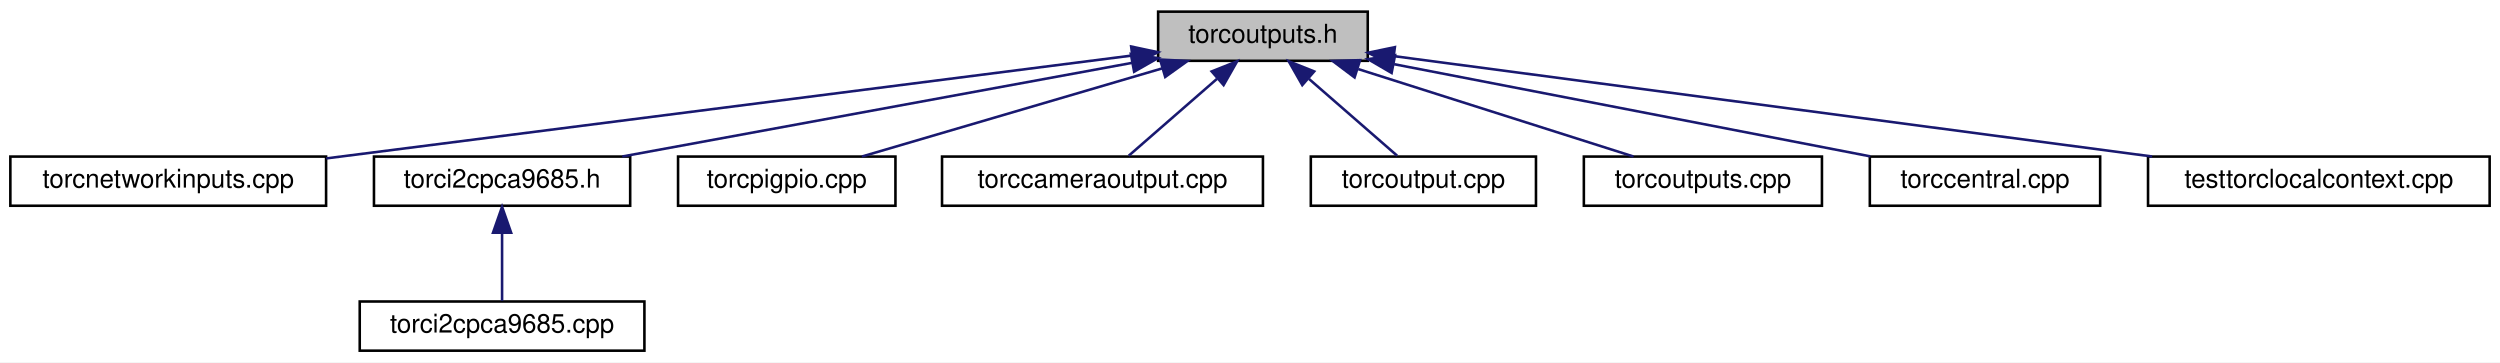
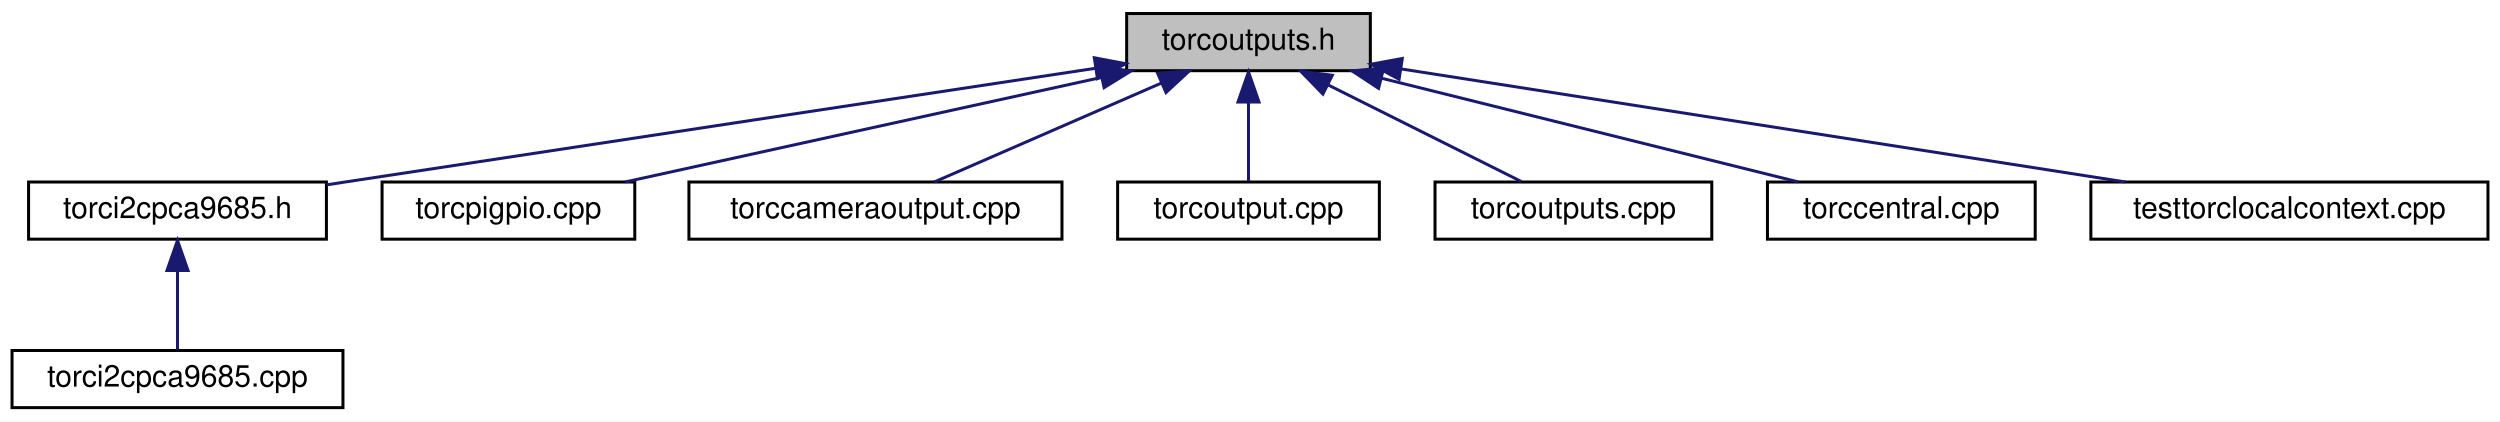
- <svg xmlns="http://www.w3.org/2000/svg" xmlns:xlink="http://www.w3.org/1999/xlink" width="966pt" height="140pt" viewBox="0.00 0.00 966.00 140.00">
+ <svg xmlns="http://www.w3.org/2000/svg" xmlns:xlink="http://www.w3.org/1999/xlink" width="831pt" height="140pt" viewBox="0.00 0.00 831.00 140.00">
  <g id="graph0" class="graph" transform="scale(1 1) rotate(0) translate(4 136)">
-     <polygon fill="white" stroke="none" points="-4,4 -4,-136 962,-136 962,4 -4,4" />
+     <polygon fill="white" stroke="none" points="-4,4 -4,-136 827,-136 827,4 -4,4" />
    <g id="node1" class="node">
-       <polygon fill="#bfbfbf" stroke="black" points="443.5,-112.5 443.5,-131.5 524.5,-131.5 524.5,-112.5 443.5,-112.5" />
-       <text text-anchor="middle" x="484" y="-119.5" font-family="Helvetica,sans-Serif" font-size="10.00">torcoutputs.h</text>
+       <polygon fill="#bfbfbf" stroke="black" points="370.5,-112.5 370.5,-131.5 451.5,-131.5 451.5,-112.5 370.5,-112.5" />
+       <text text-anchor="middle" x="411" y="-119.5" font-family="Helvetica,sans-Serif" font-size="10.00">torcoutputs.h</text>
    </g>
    <g id="node2" class="node">
      <g id="a_node2">
-         <a xlink:href="../../df/dc7/torcnetworkinputs_8cpp.html" target="_top" xlink:title="torcnetworkinputs.cpp">
-           <polygon fill="white" stroke="black" points="0,-56.5 0,-75.5 122,-75.5 122,-56.5 0,-56.5" />
-           <text text-anchor="middle" x="61" y="-63.5" font-family="Helvetica,sans-Serif" font-size="10.00">torcnetworkinputs.cpp</text>
+         <a xlink:href="../../db/dd5/torci2cpca9685_8h.html" target="_top" xlink:title="torci2cpca9685.h">
+           <polygon fill="white" stroke="black" points="5.5,-56.5 5.5,-75.5 104.5,-75.5 104.5,-56.5 5.5,-56.5" />
+           <text text-anchor="middle" x="55" y="-63.5" font-family="Helvetica,sans-Serif" font-size="10.00">torci2cpca9685.h</text>
        </a>
      </g>
    </g>
    <g id="edge1" class="edge">
-       <path fill="none" stroke="midnightblue" d="M433.375,-114.537C355.349,-104.576 205.959,-85.505 122.058,-74.795" />
-       <polygon fill="midnightblue" stroke="midnightblue" points="433.078,-118.028 443.441,-115.822 433.965,-111.084 433.078,-118.028" />
+       <path fill="none" stroke="midnightblue" d="M359.963,-113.283C300.793,-104.333 200.333,-89.125 114,-76 110.927,-75.533 107.764,-75.052 104.574,-74.566" />
+       <polygon fill="midnightblue" stroke="midnightblue" points="359.752,-116.791 370.163,-114.826 360.799,-109.87 359.752,-116.791" />
+     </g>
+     <g id="node4" class="node">
+       <g id="a_node4">
+         <a xlink:href="../../da/d84/torcpigpio_8cpp.html" target="_top" xlink:title="torcpigpio.cpp">
+           <polygon fill="white" stroke="black" points="123,-56.5 123,-75.5 207,-75.5 207,-56.5 123,-56.5" />
+           <text text-anchor="middle" x="165" y="-63.5" font-family="Helvetica,sans-Serif" font-size="10.00">torcpigpio.cpp</text>
+         </a>
+       </g>
+     </g>
+     <g id="edge3" class="edge">
+       <path fill="none" stroke="midnightblue" d="M362.171,-110.281C315.684,-100.077 246.637,-84.92 203.797,-75.516" />
+       <polygon fill="midnightblue" stroke="midnightblue" points="361.503,-113.718 372.021,-112.444 363.004,-106.881 361.503,-113.718" />
+     </g>
+     <g id="node5" class="node">
+       <g id="a_node5">
+         <a xlink:href="../../d1/d3b/torccameraoutput_8cpp.html" target="_top" xlink:title="torccameraoutput.cpp">
+           <polygon fill="white" stroke="black" points="225,-56.5 225,-75.5 349,-75.5 349,-56.5 225,-56.5" />
+           <text text-anchor="middle" x="287" y="-63.5" font-family="Helvetica,sans-Serif" font-size="10.00">torccameraoutput.cpp</text>
+         </a>
+       </g>
+     </g>
+     <g id="edge4" class="edge">
+       <path fill="none" stroke="midnightblue" d="M381.993,-108.368C358.771,-98.255 326.837,-84.349 306.556,-75.516" />
+       <polygon fill="midnightblue" stroke="midnightblue" points="380.786,-111.66 391.352,-112.444 383.581,-105.242 380.786,-111.66" />
+     </g>
+     <g id="node6" class="node">
+       <g id="a_node6">
+         <a xlink:href="../../d5/d6d/torcoutput_8cpp.html" target="_top" xlink:title="torcoutput.cpp">
+           <polygon fill="white" stroke="black" points="367.5,-56.5 367.5,-75.5 454.5,-75.5 454.5,-56.5 367.5,-56.5" />
+           <text text-anchor="middle" x="411" y="-63.5" font-family="Helvetica,sans-Serif" font-size="10.00">torcoutput.cpp</text>
+         </a>
+       </g>
+     </g>
+     <g id="edge5" class="edge">
+       <path fill="none" stroke="midnightblue" d="M411,-101.805C411,-92.91 411,-82.78 411,-75.751" />
+       <polygon fill="midnightblue" stroke="midnightblue" points="407.5,-102.083 411,-112.083 414.5,-102.083 407.5,-102.083" />
+     </g>
+     <g id="node7" class="node">
+       <g id="a_node7">
+         <a xlink:href="../../d5/da7/torcoutputs_8cpp.html" target="_top" xlink:title="torcoutputs.cpp">
+           <polygon fill="white" stroke="black" points="473,-56.5 473,-75.5 565,-75.5 565,-56.5 473,-56.5" />
+           <text text-anchor="middle" x="519" y="-63.5" font-family="Helvetica,sans-Serif" font-size="10.00">torcoutputs.cpp</text>
+         </a>
+       </g>
+     </g>
+     <g id="edge6" class="edge">
+       <path fill="none" stroke="midnightblue" d="M437.548,-107.726C457.546,-97.727 484.387,-84.306 501.691,-75.654" />
+       <polygon fill="midnightblue" stroke="midnightblue" points="435.731,-104.721 428.352,-112.324 438.862,-110.982 435.731,-104.721" />
+     </g>
+     <g id="node8" class="node">
+       <g id="a_node8">
+         <a xlink:href="../../d1/d81/torccentral_8cpp.html" target="_top" xlink:title="torccentral.cpp">
+           <polygon fill="white" stroke="black" points="583.5,-56.5 583.5,-75.5 672.5,-75.5 672.5,-56.5 583.5,-56.5" />
+           <text text-anchor="middle" x="628" y="-63.5" font-family="Helvetica,sans-Serif" font-size="10.00">torccentral.cpp</text>
+         </a>
+       </g>
+     </g>
+     <g id="edge7" class="edge">
+       <path fill="none" stroke="midnightblue" d="M455.108,-110.024C496.1,-99.823 556.304,-84.841 593.777,-75.516" />
+       <polygon fill="midnightblue" stroke="midnightblue" points="454.243,-106.632 445.384,-112.444 455.934,-113.425 454.243,-106.632" />
+     </g>
+     <g id="node9" class="node">
+       <g id="a_node9">
+         <a xlink:href="../../dd/dbf/testtorclocalcontext_8cpp.html" target="_top" xlink:title="testtorclocalcontext.cpp">
+           <polygon fill="white" stroke="black" points="691,-56.5 691,-75.5 823,-75.5 823,-56.5 691,-56.5" />
+           <text text-anchor="middle" x="757" y="-63.5" font-family="Helvetica,sans-Serif" font-size="10.00">testtorclocalcontext.cpp</text>
+         </a>
+       </g>
+     </g>
+     <g id="edge8" class="edge">
+       <path fill="none" stroke="midnightblue" d="M461.617,-113.1C525.917,-103.065 636.447,-85.815 702.532,-75.501" />
+       <polygon fill="midnightblue" stroke="midnightblue" points="461.049,-109.646 451.708,-114.647 462.128,-116.563 461.049,-109.646" />
    </g>
    <g id="node3" class="node">
      <g id="a_node3">
-         <a xlink:href="../../db/dd5/torci2cpca9685_8h.html" target="_top" xlink:title="torci2cpca9685.h">
-           <polygon fill="white" stroke="black" points="140.5,-56.5 140.5,-75.5 239.5,-75.5 239.5,-56.5 140.5,-56.5" />
-           <text text-anchor="middle" x="190" y="-63.5" font-family="Helvetica,sans-Serif" font-size="10.00">torci2cpca9685.h</text>
+         <a xlink:href="../../d9/d02/torci2cpca9685_8cpp.html" target="_top" xlink:title="torci2cpca9685.cpp">
+           <polygon fill="white" stroke="black" points="0,-0.5 0,-19.5 110,-19.5 110,-0.5 0,-0.5" />
+           <text text-anchor="middle" x="55" y="-7.5" font-family="Helvetica,sans-Serif" font-size="10.00">torci2cpca9685.cpp</text>
        </a>
      </g>
    </g>
    <g id="edge2" class="edge">
-       <path fill="none" stroke="midnightblue" d="M433.492,-111.723C378.151,-101.558 290.125,-85.39 236.448,-75.531" />
-       <polygon fill="midnightblue" stroke="midnightblue" points="432.961,-115.184 443.429,-113.548 434.226,-108.299 432.961,-115.184" />
-     </g>
-     <g id="node5" class="node">
-       <g id="a_node5">
-         <a xlink:href="../../da/d84/torcpigpio_8cpp.html" target="_top" xlink:title="torcpigpio.cpp">
-           <polygon fill="white" stroke="black" points="258,-56.5 258,-75.5 342,-75.5 342,-56.5 258,-56.5" />
-           <text text-anchor="middle" x="300" y="-63.5" font-family="Helvetica,sans-Serif" font-size="10.00">torcpigpio.cpp</text>
-         </a>
-       </g>
-     </g>
-     <g id="edge4" class="edge">
-       <path fill="none" stroke="midnightblue" d="M445.046,-109.568C410.335,-99.381 360.323,-84.703 329.019,-75.516" />
-       <polygon fill="midnightblue" stroke="midnightblue" points="444.264,-112.986 454.845,-112.444 446.235,-106.269 444.264,-112.986" />
-     </g>
-     <g id="node6" class="node">
-       <g id="a_node6">
-         <a xlink:href="../../d1/d3b/torccameraoutput_8cpp.html" target="_top" xlink:title="torccameraoutput.cpp">
-           <polygon fill="white" stroke="black" points="360,-56.5 360,-75.5 484,-75.5 484,-56.5 360,-56.5" />
-           <text text-anchor="middle" x="422" y="-63.5" font-family="Helvetica,sans-Serif" font-size="10.00">torccameraoutput.cpp</text>
-         </a>
-       </g>
-     </g>
-     <g id="edge5" class="edge">
-       <path fill="none" stroke="midnightblue" d="M466.246,-105.537C455.192,-95.909 441.369,-83.869 432.143,-75.834" />
-       <polygon fill="midnightblue" stroke="midnightblue" points="464.199,-108.395 474.039,-112.324 468.797,-103.117 464.199,-108.395" />
-     </g>
-     <g id="node7" class="node">
-       <g id="a_node7">
-         <a xlink:href="../../d5/d6d/torcoutput_8cpp.html" target="_top" xlink:title="torcoutput.cpp">
-           <polygon fill="white" stroke="black" points="502.5,-56.5 502.5,-75.5 589.5,-75.5 589.5,-56.5 502.5,-56.5" />
-           <text text-anchor="middle" x="546" y="-63.5" font-family="Helvetica,sans-Serif" font-size="10.00">torcoutput.cpp</text>
-         </a>
-       </g>
-     </g>
-     <g id="edge6" class="edge">
-       <path fill="none" stroke="midnightblue" d="M501.754,-105.537C512.808,-95.909 526.631,-83.869 535.857,-75.834" />
-       <polygon fill="midnightblue" stroke="midnightblue" points="499.203,-103.117 493.961,-112.324 503.801,-108.395 499.203,-103.117" />
-     </g>
-     <g id="node8" class="node">
-       <g id="a_node8">
-         <a xlink:href="../../d5/da7/torcoutputs_8cpp.html" target="_top" xlink:title="torcoutputs.cpp">
-           <polygon fill="white" stroke="black" points="608,-56.5 608,-75.5 700,-75.5 700,-56.5 608,-56.5" />
-           <text text-anchor="middle" x="654" y="-63.5" font-family="Helvetica,sans-Serif" font-size="10.00">torcoutputs.cpp</text>
-         </a>
-       </g>
-     </g>
-     <g id="edge7" class="edge">
-       <path fill="none" stroke="midnightblue" d="M520.819,-109.304C552.852,-99.129 598.515,-84.625 627.189,-75.516" />
-       <polygon fill="midnightblue" stroke="midnightblue" points="519.408,-106.08 510.937,-112.444 521.527,-112.752 519.408,-106.08" />
-     </g>
-     <g id="node9" class="node">
-       <g id="a_node9">
-         <a xlink:href="../../d1/d81/torccentral_8cpp.html" target="_top" xlink:title="torccentral.cpp">
-           <polygon fill="white" stroke="black" points="718.5,-56.5 718.5,-75.5 807.5,-75.5 807.5,-56.5 718.5,-56.5" />
-           <text text-anchor="middle" x="763" y="-63.5" font-family="Helvetica,sans-Serif" font-size="10.00">torccentral.cpp</text>
-         </a>
-       </g>
-     </g>
-     <g id="edge8" class="edge">
-       <path fill="none" stroke="midnightblue" d="M534.68,-111.191C587.245,-101.017 668.615,-85.268 718.693,-75.576" />
-       <polygon fill="midnightblue" stroke="midnightblue" points="533.722,-107.811 524.569,-113.148 535.052,-114.684 533.722,-107.811" />
-     </g>
-     <g id="node10" class="node">
-       <g id="a_node10">
-         <a xlink:href="../../dd/dbf/testtorclocalcontext_8cpp.html" target="_top" xlink:title="testtorclocalcontext.cpp">
-           <polygon fill="white" stroke="black" points="826,-56.5 826,-75.5 958,-75.5 958,-56.5 826,-56.5" />
-           <text text-anchor="middle" x="892" y="-63.5" font-family="Helvetica,sans-Serif" font-size="10.00">testtorclocalcontext.cpp</text>
-         </a>
-       </g>
-     </g>
-     <g id="edge9" class="edge">
-       <path fill="none" stroke="midnightblue" d="M534.622,-114.3C608.647,-104.503 746.421,-86.268 827.576,-75.527" />
-       <polygon fill="midnightblue" stroke="midnightblue" points="534.067,-110.843 524.612,-115.625 534.985,-117.782 534.067,-110.843" />
-     </g>
-     <g id="node4" class="node">
-       <g id="a_node4">
-         <a xlink:href="../../d9/d02/torci2cpca9685_8cpp.html" target="_top" xlink:title="torci2cpca9685.cpp">
-           <polygon fill="white" stroke="black" points="135,-0.5 135,-19.5 245,-19.5 245,-0.5 135,-0.5" />
-           <text text-anchor="middle" x="190" y="-7.5" font-family="Helvetica,sans-Serif" font-size="10.00">torci2cpca9685.cpp</text>
-         </a>
-       </g>
-     </g>
-     <g id="edge3" class="edge">
-       <path fill="none" stroke="midnightblue" d="M190,-45.804C190,-36.91 190,-26.78 190,-19.751" />
-       <polygon fill="midnightblue" stroke="midnightblue" points="186.5,-46.083 190,-56.083 193.5,-46.083 186.5,-46.083" />
+       <path fill="none" stroke="midnightblue" d="M55,-45.804C55,-36.91 55,-26.78 55,-19.751" />
+       <polygon fill="midnightblue" stroke="midnightblue" points="51.5,-46.083 55,-56.083 58.5,-46.083 51.5,-46.083" />
    </g>
  </g>
</svg>
